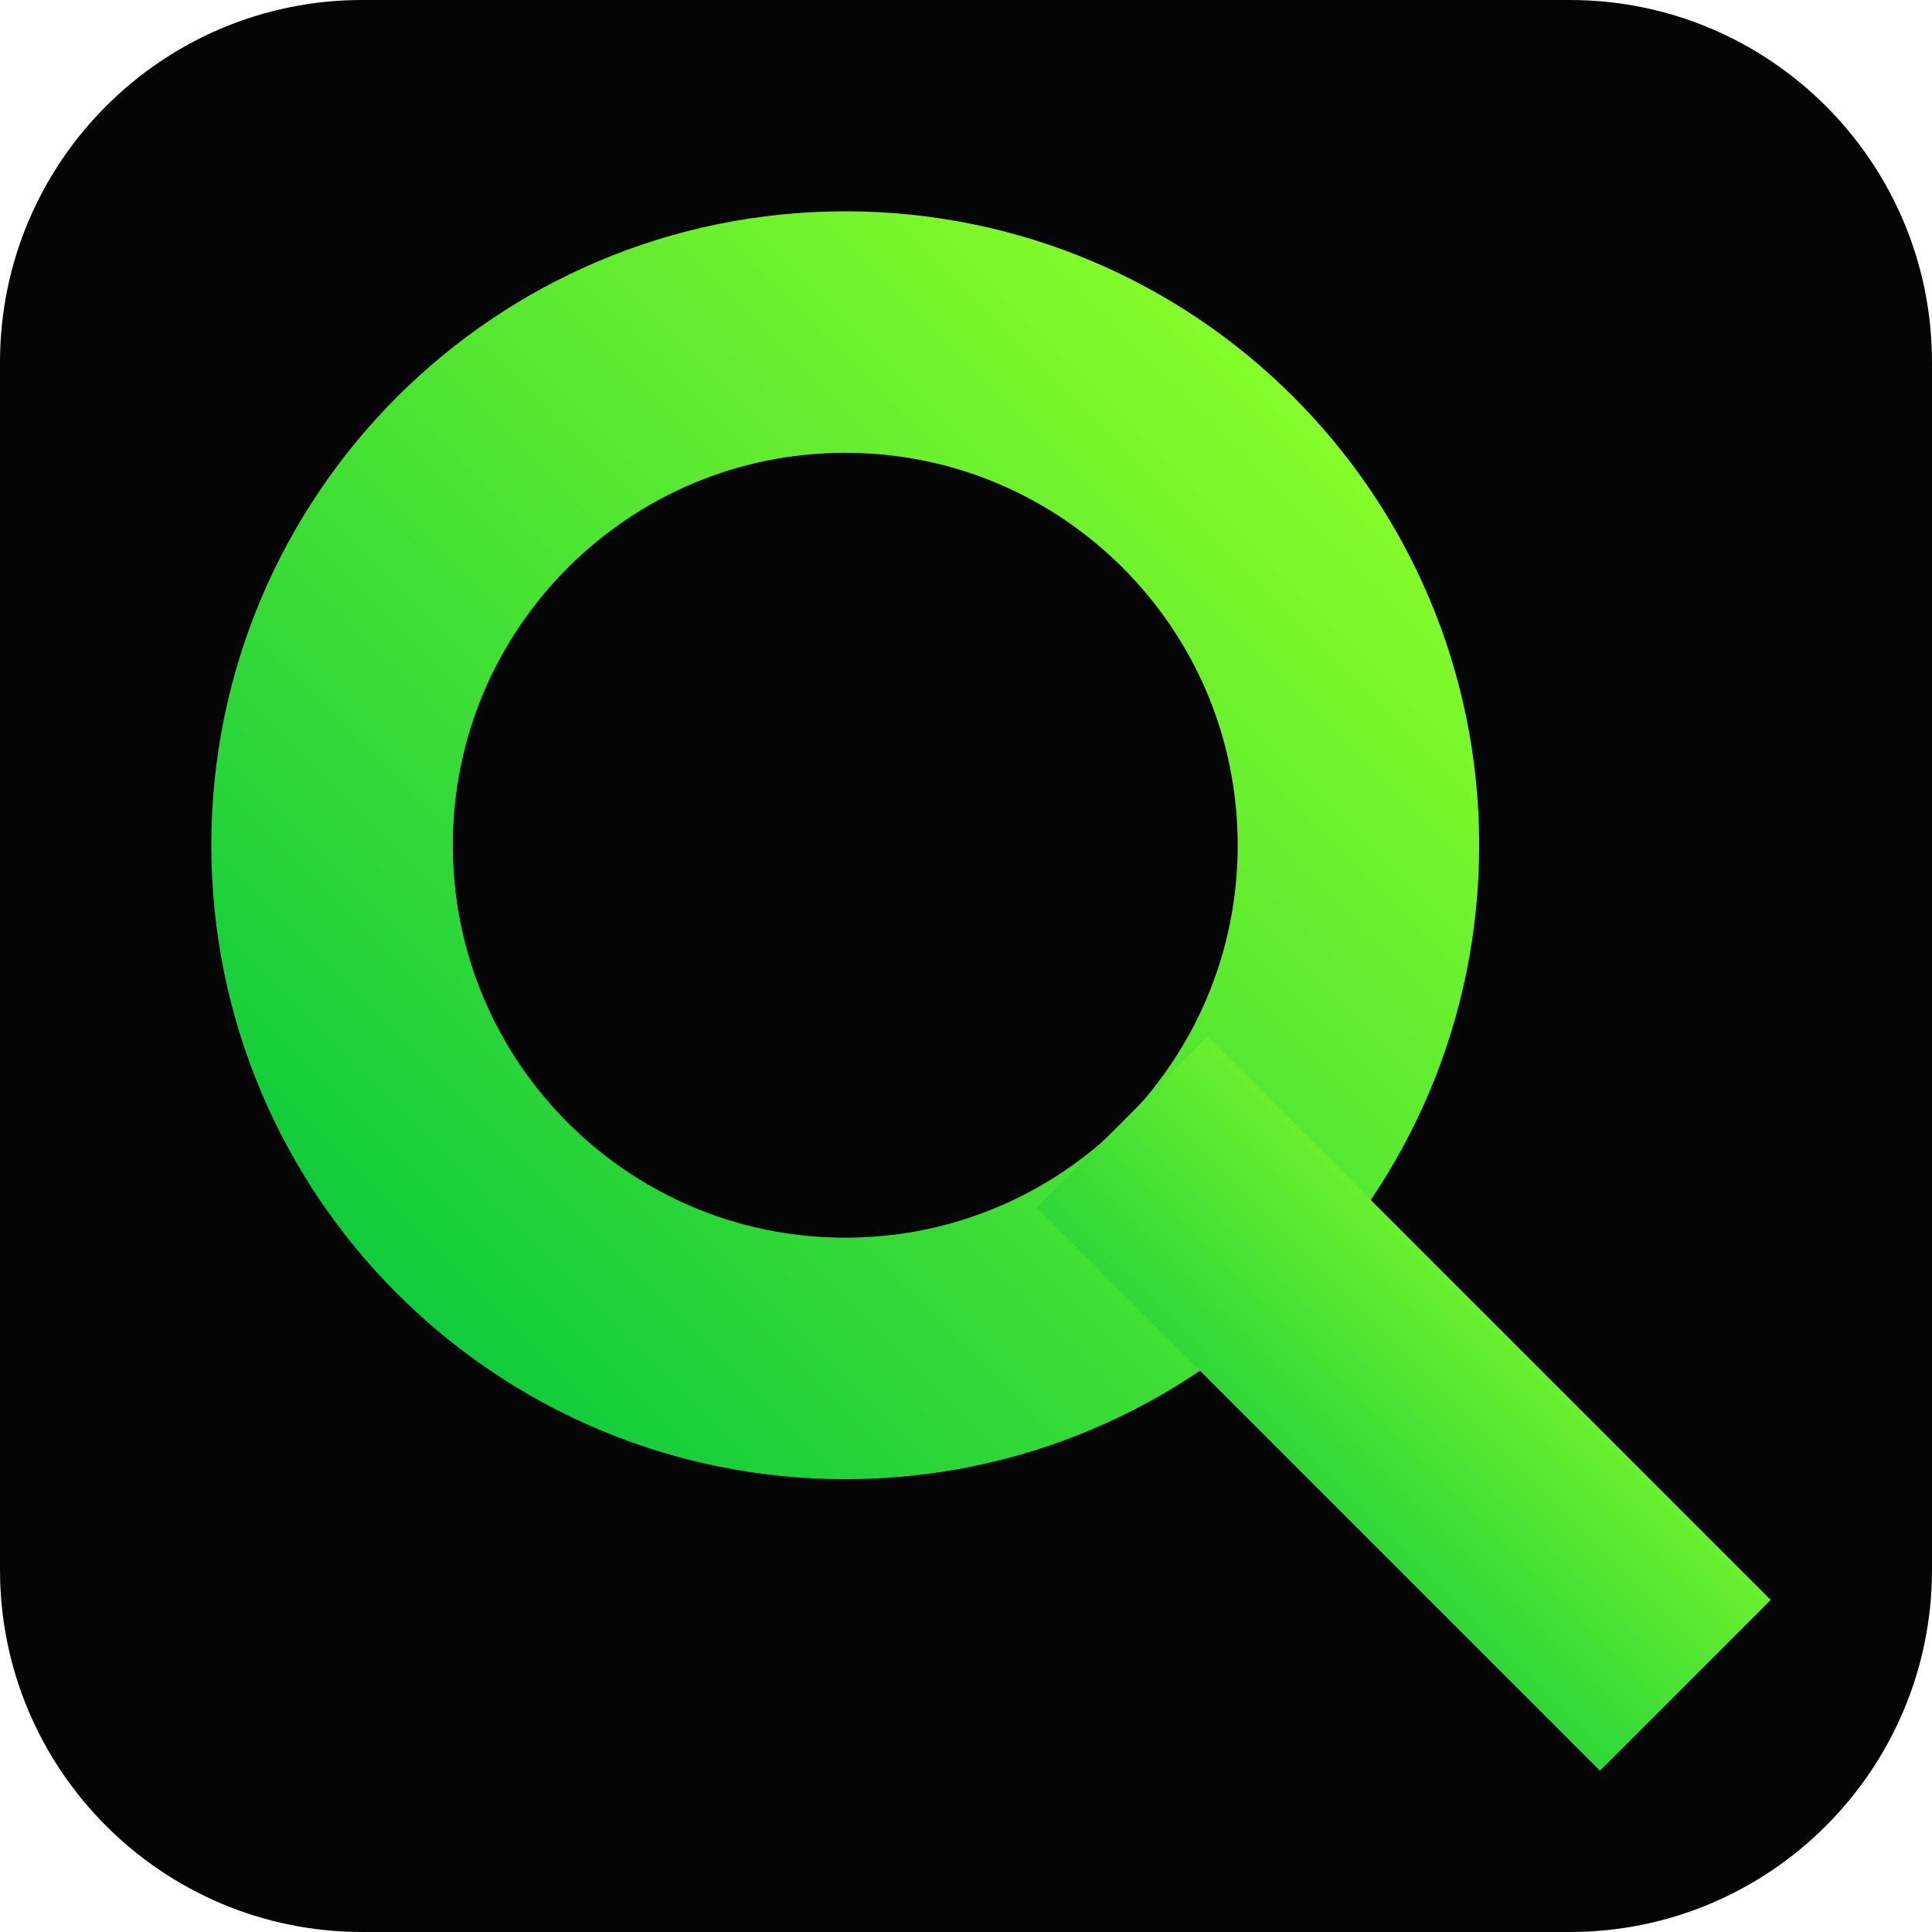
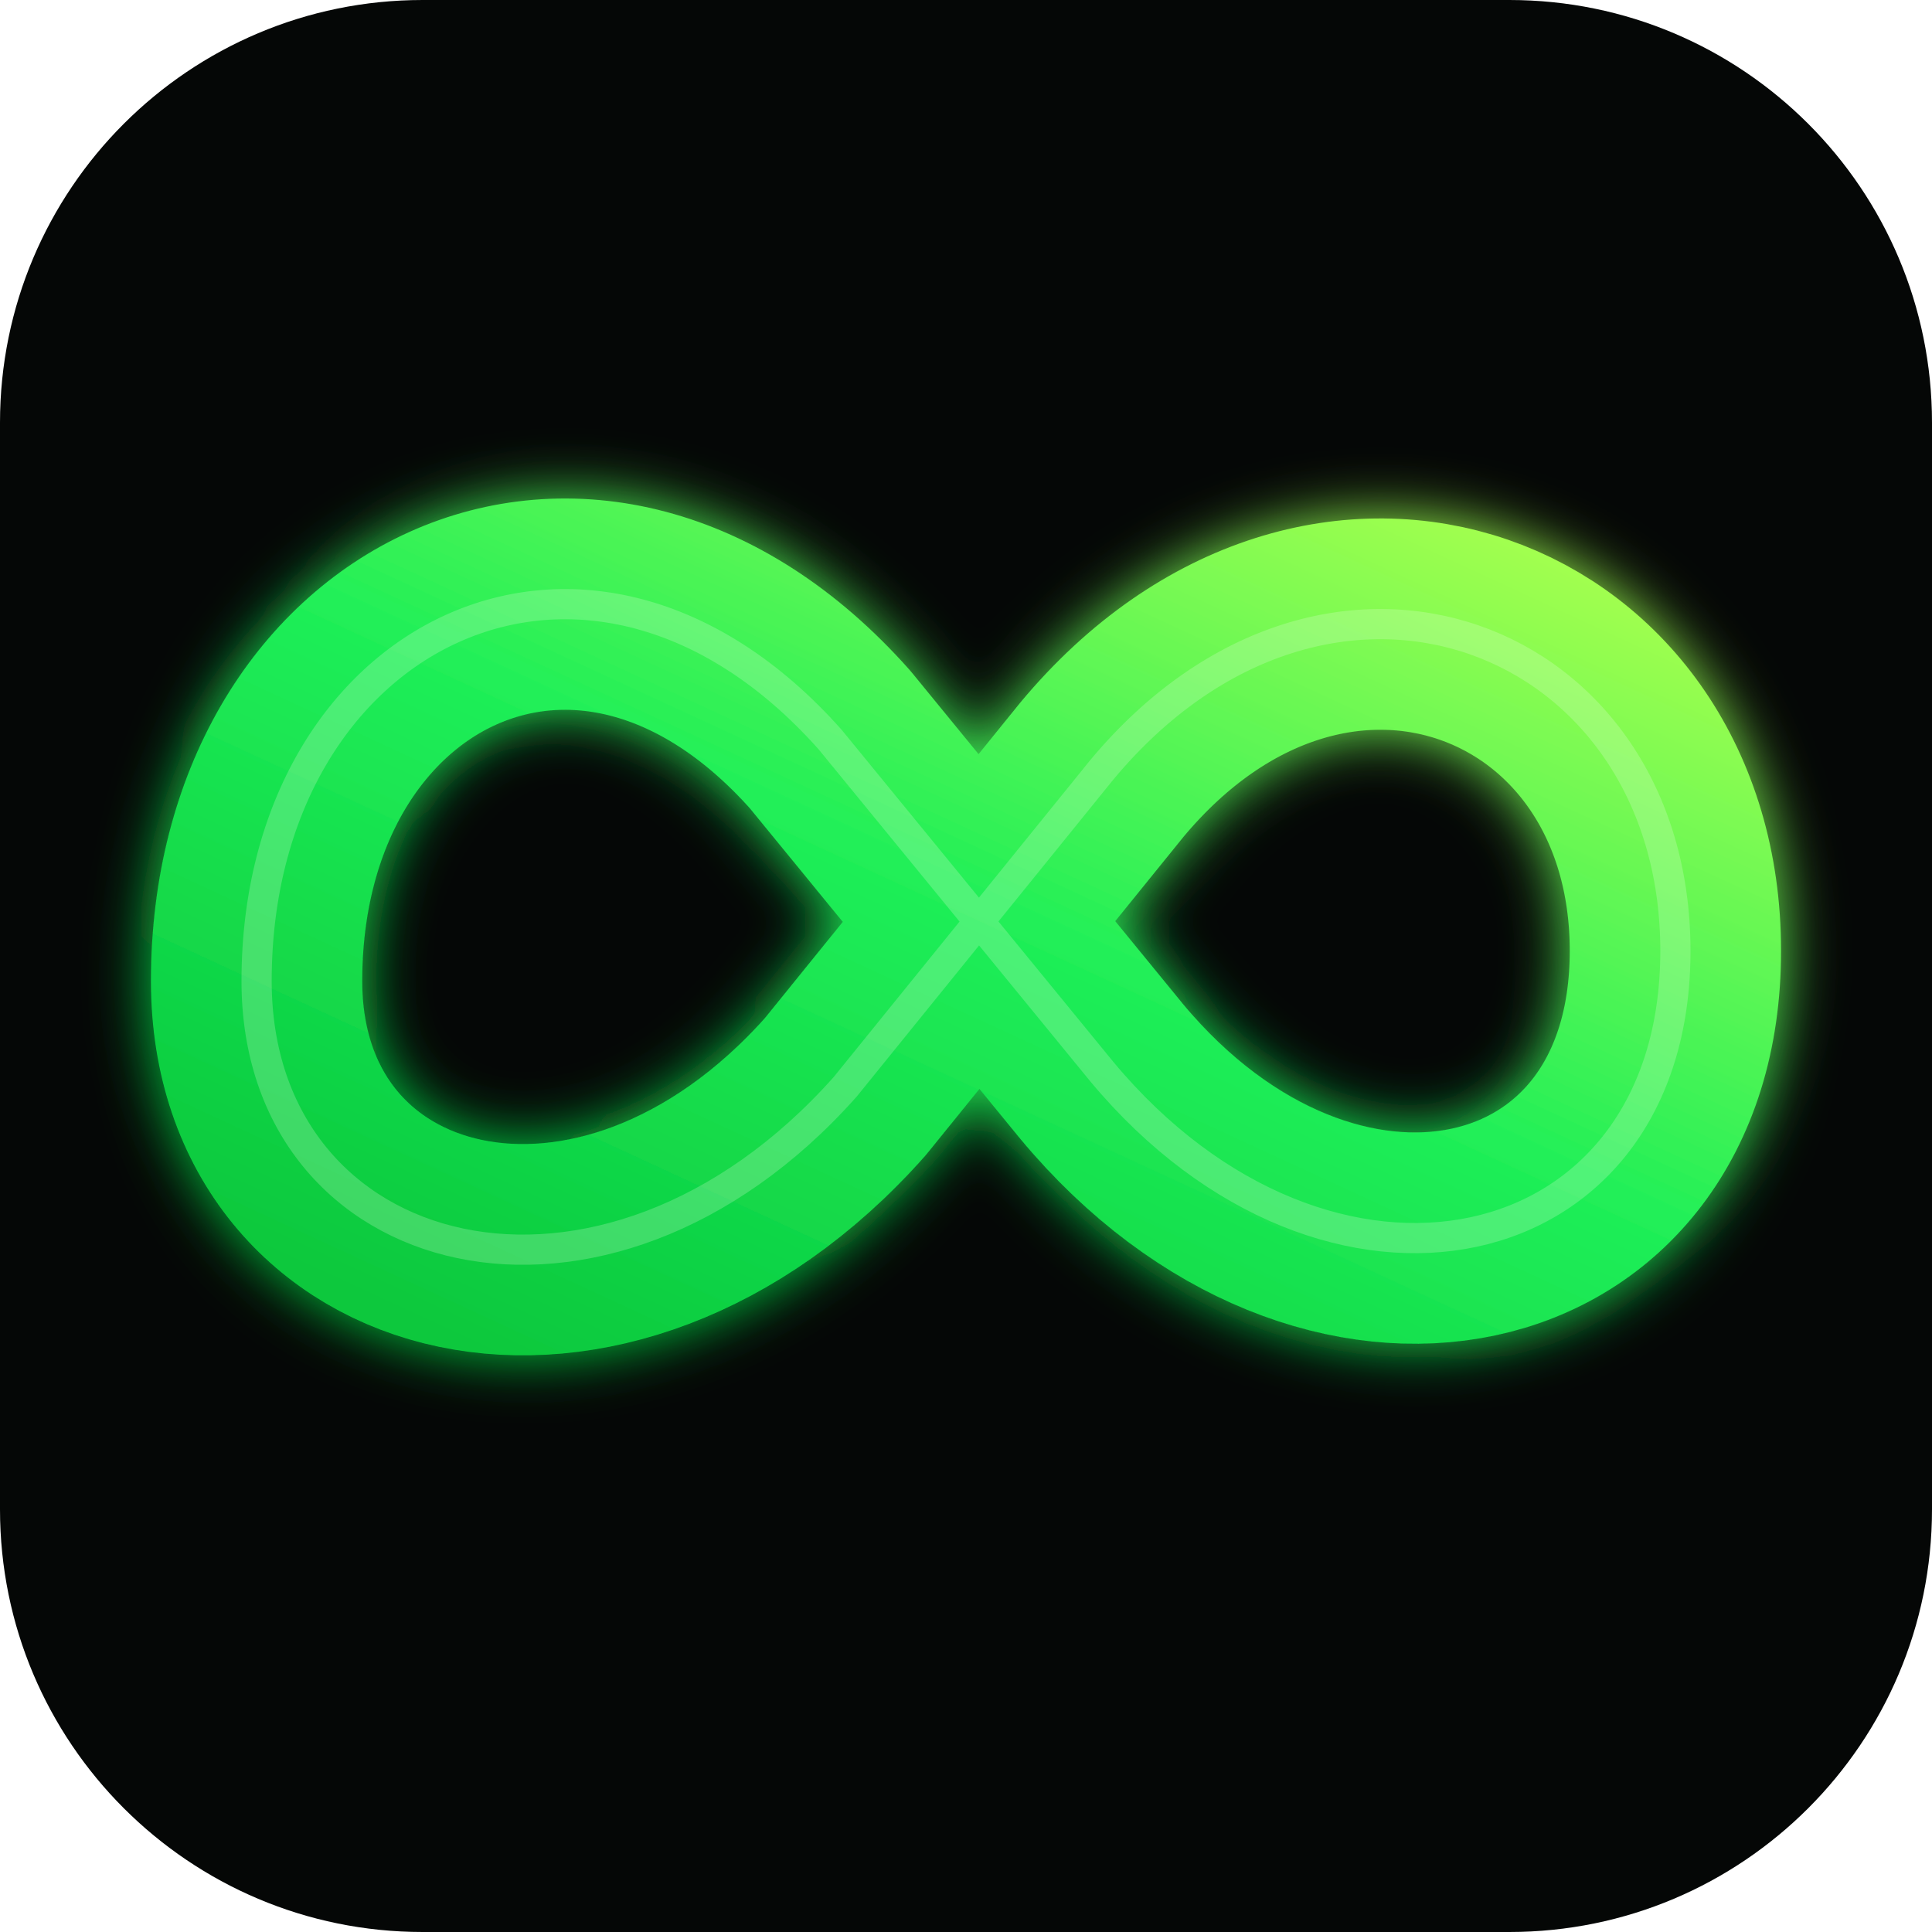
- <svg xmlns="http://www.w3.org/2000/svg" width="64" height="64" viewBox="0 0 64 64">
+ <svg xmlns="http://www.w3.org/2000/svg" width="128" height="128" viewBox="0 0 128 128" role="img" aria-label="Oyeola">
  <defs>
    <linearGradient id="g" x1="0" y1="1" x2="1" y2="0">
      <stop offset="0" stop-color="#08c83d" />
-       <stop offset="1" stop-color="#8fff28" />
+       <stop offset=".52" stop-color="#20ef58" />
+       <stop offset="1" stop-color="#a4ff4f" />
    </linearGradient>
+     <filter id="s" x="-30%" y="-30%" width="160%" height="160%">
+       <feGaussianBlur stdDeviation="2" result="b" />
+       <feMerge>
+         <feMergeNode in="b" />
+         <feMergeNode in="SourceGraphic" />
+       </feMerge>
+     </filter>
  </defs>
-   <rect width="64" height="64" rx="12" fill="#050505" />
-   <circle cx="28" cy="28" r="17" fill="none" stroke="url(#g)" stroke-width="8" />
-   <path d="M40 40 53 53" stroke="url(#g)" stroke-width="8" stroke-linecap="square" />
+   <rect width="128" height="128" rx="28" fill="#050706" />
+   <path d="M17 65C17 42 39 31 55 49L73 71C88 89 111 84 111 63C111 42 88 33 73 51L56 72C40 90 17 84 17 65Z" fill="none" stroke="url(#g)" stroke-width="14" stroke-linecap="round" stroke-linejoin="round" filter="url(#s)" />
+   <path d="M17 65C17 42 39 31 55 49L73 71C88 89 111 84 111 63C111 42 88 33 73 51L56 72C40 90 17 84 17 65Z" fill="none" stroke="#f3ffe9" stroke-opacity=".22" stroke-width="2" />
</svg>
